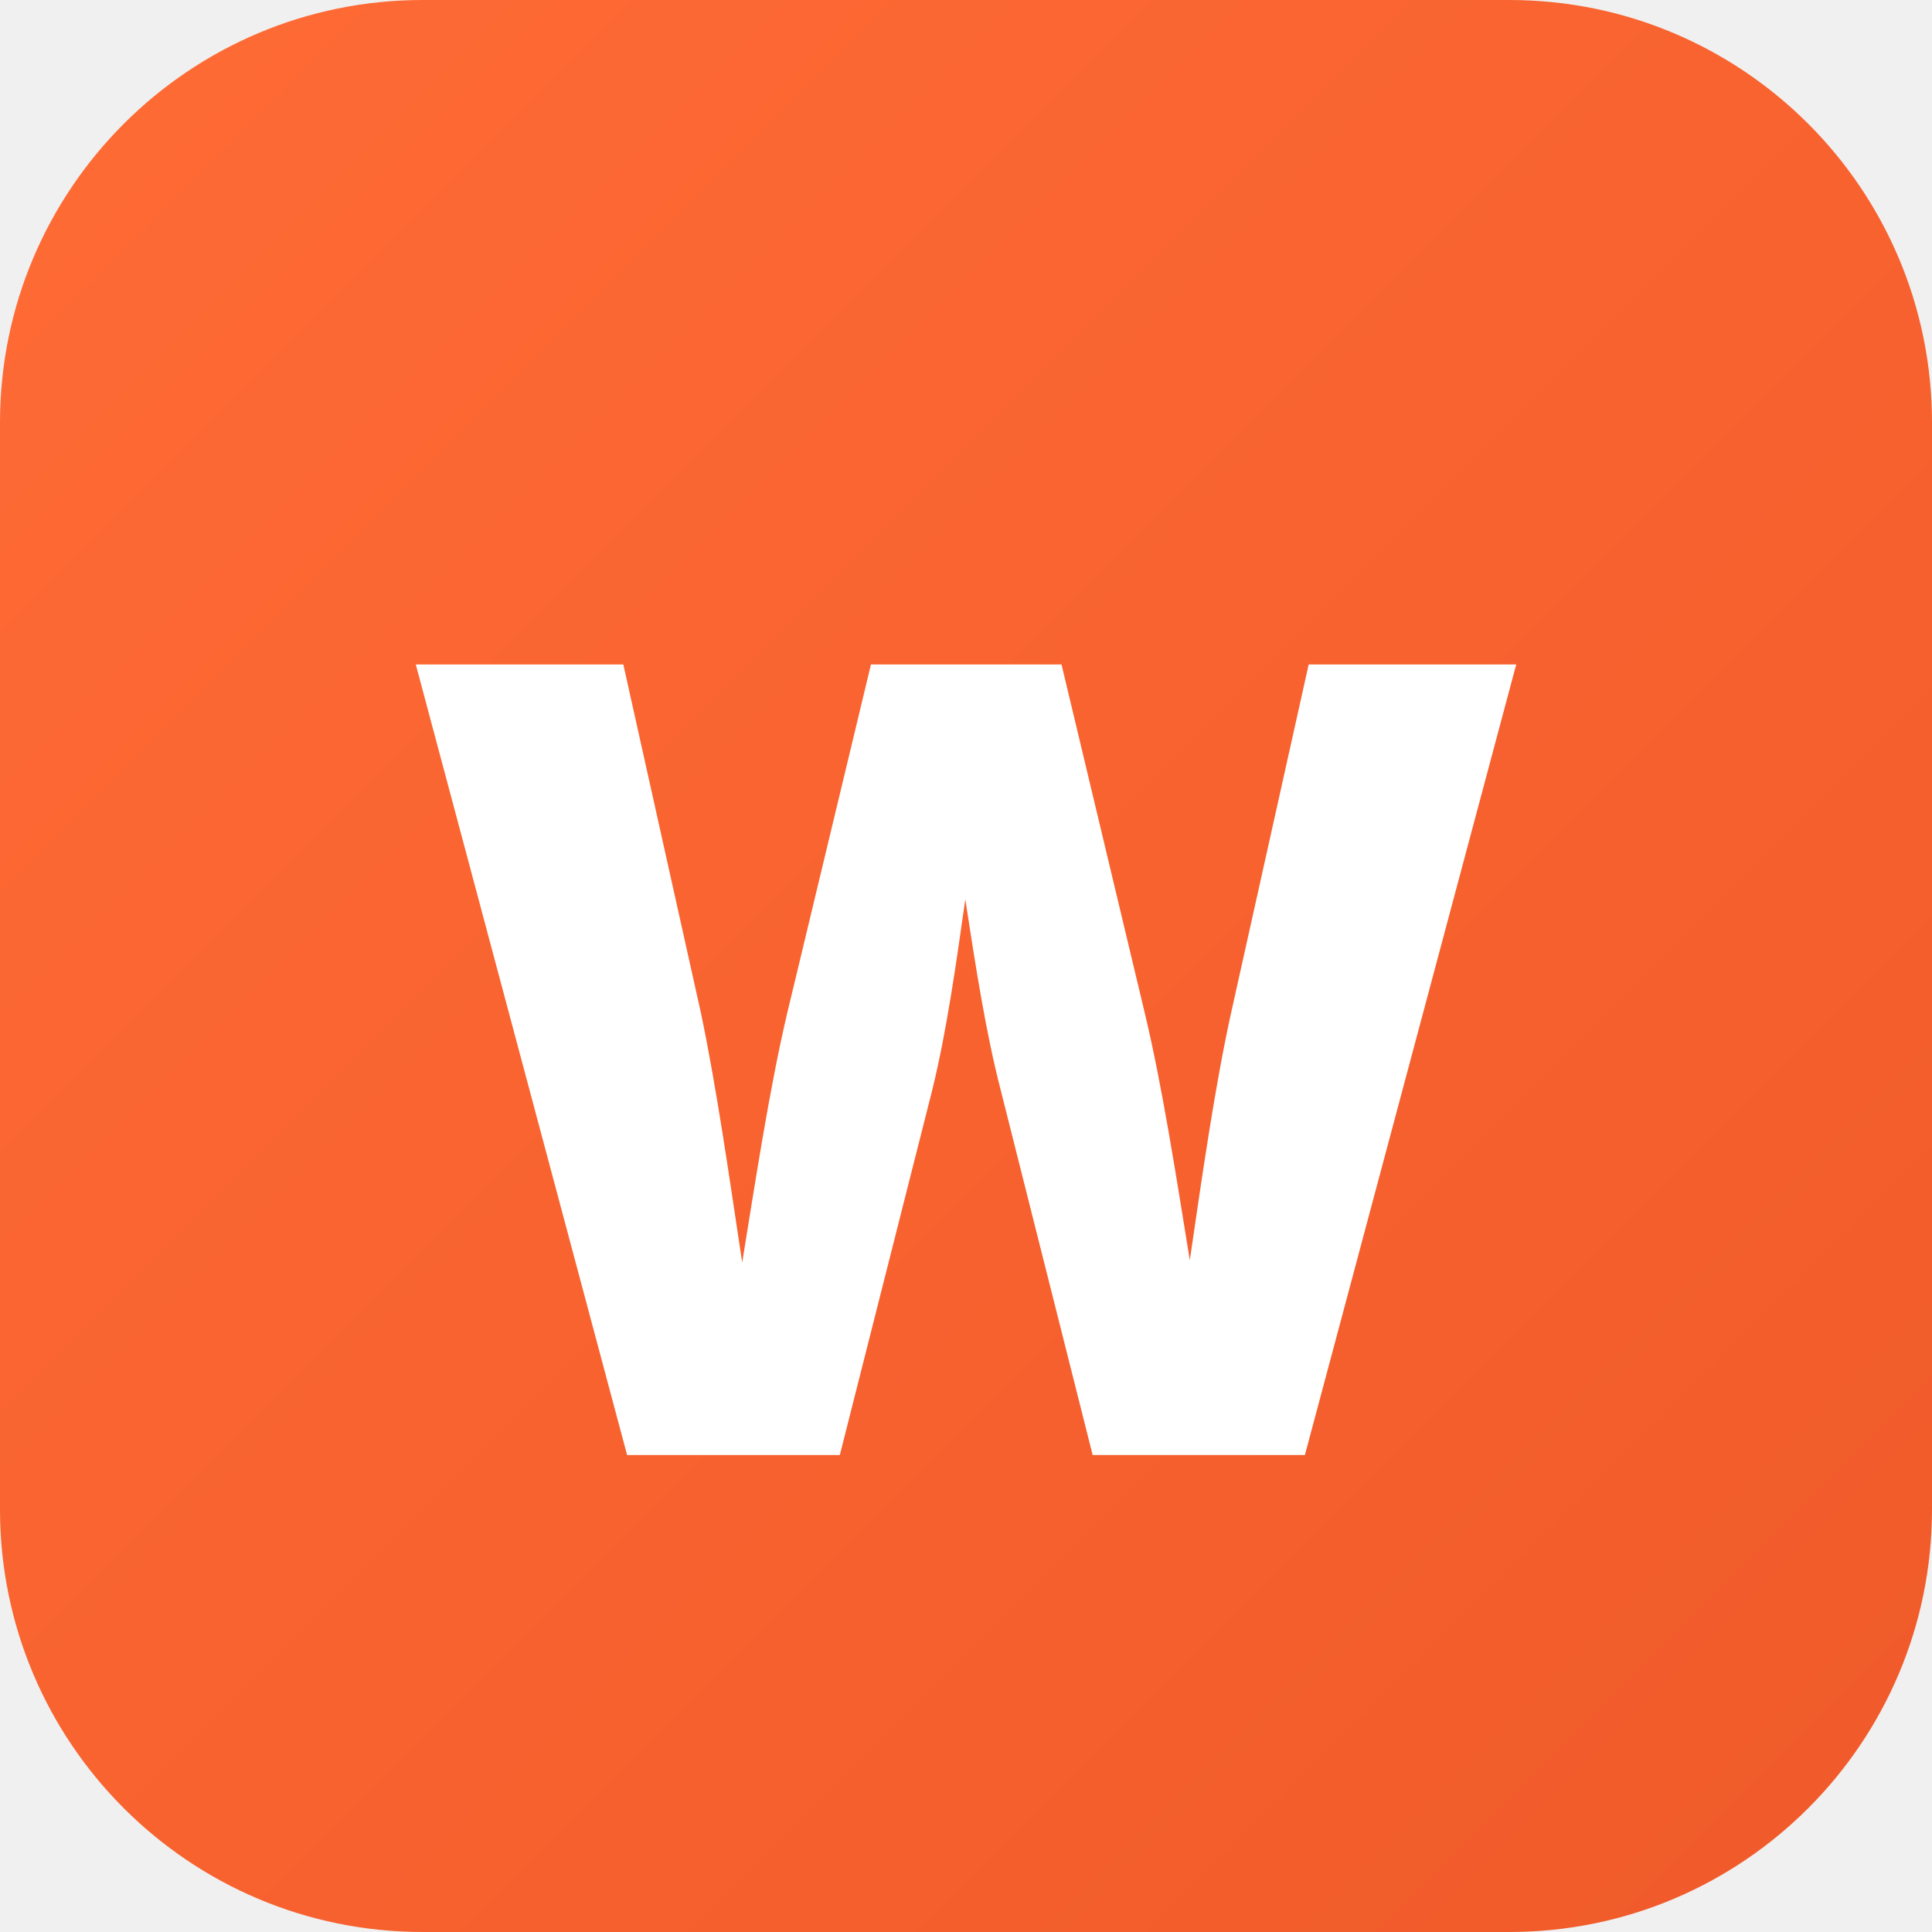
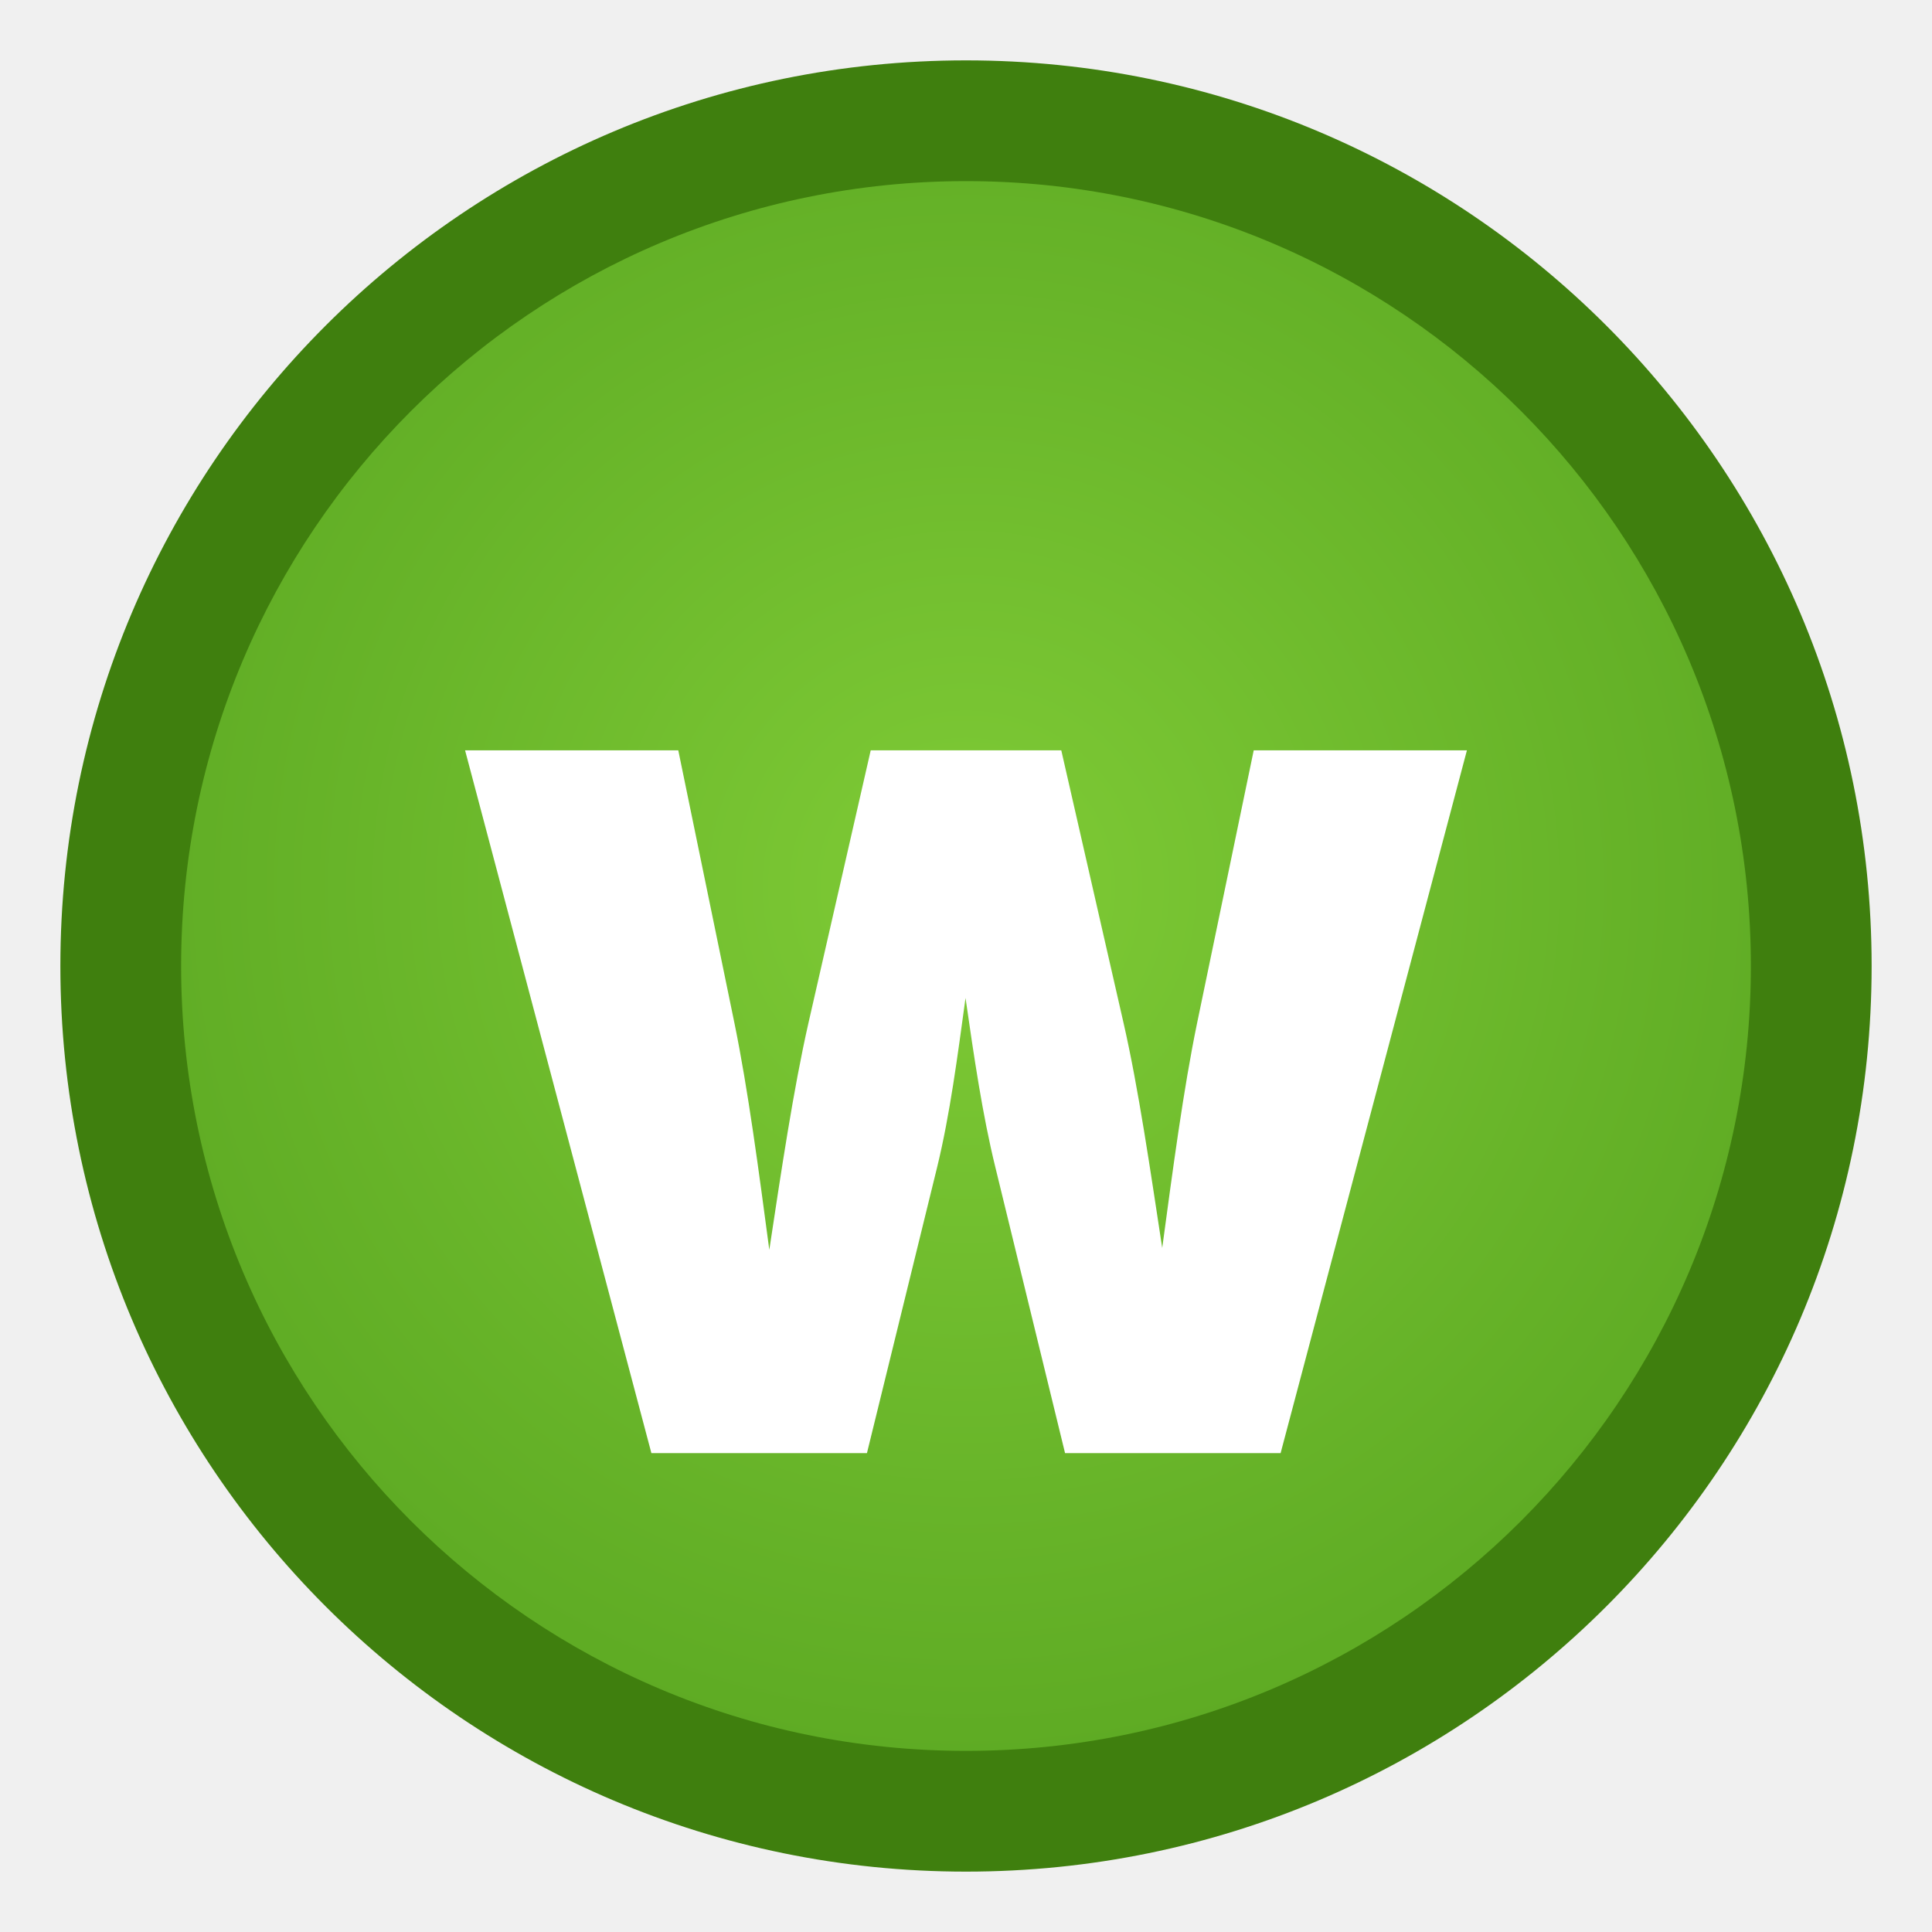
<svg xmlns="http://www.w3.org/2000/svg" viewBox="0 0 64 64">
  <defs>
-     <linearGradient id="g" x1="0" y1="0" x2="1" y2="1">
-       <stop offset="0%" stop-color="#FF6B35" />
-       <stop offset="100%" stop-color="#F05A2A" />
-     </linearGradient>
+     <radialGradient id="g" cx="50%" cy="45%" r="60%">
+       <stop offset="0%" stop-color="#7FCB36" />
+       <stop offset="100%" stop-color="#5BA822" />
+     </radialGradient>
  </defs>
-   <rect width="64" height="64" rx="14" fill="url(#g)" />
-   <text x="50%" y="54%" text-anchor="middle" dominant-baseline="middle" font-family="-apple-system, 'Plus Jakarta Sans', 'Inter', sans-serif" font-weight="800" font-size="36" fill="#fff" letter-spacing="-1">W</text>
+   <circle cx="32" cy="32" r="30" fill="#3F7F0E" />
+   <circle cx="32" cy="32" r="26" fill="url(#g)" />
+   <text x="50%" y="56%" text-anchor="middle" dominant-baseline="middle" font-family="-apple-system, 'Plus Jakarta Sans', 'Inter', sans-serif" font-weight="900" font-size="32" fill="#FFFFFF" letter-spacing="-1">W</text>
</svg>
